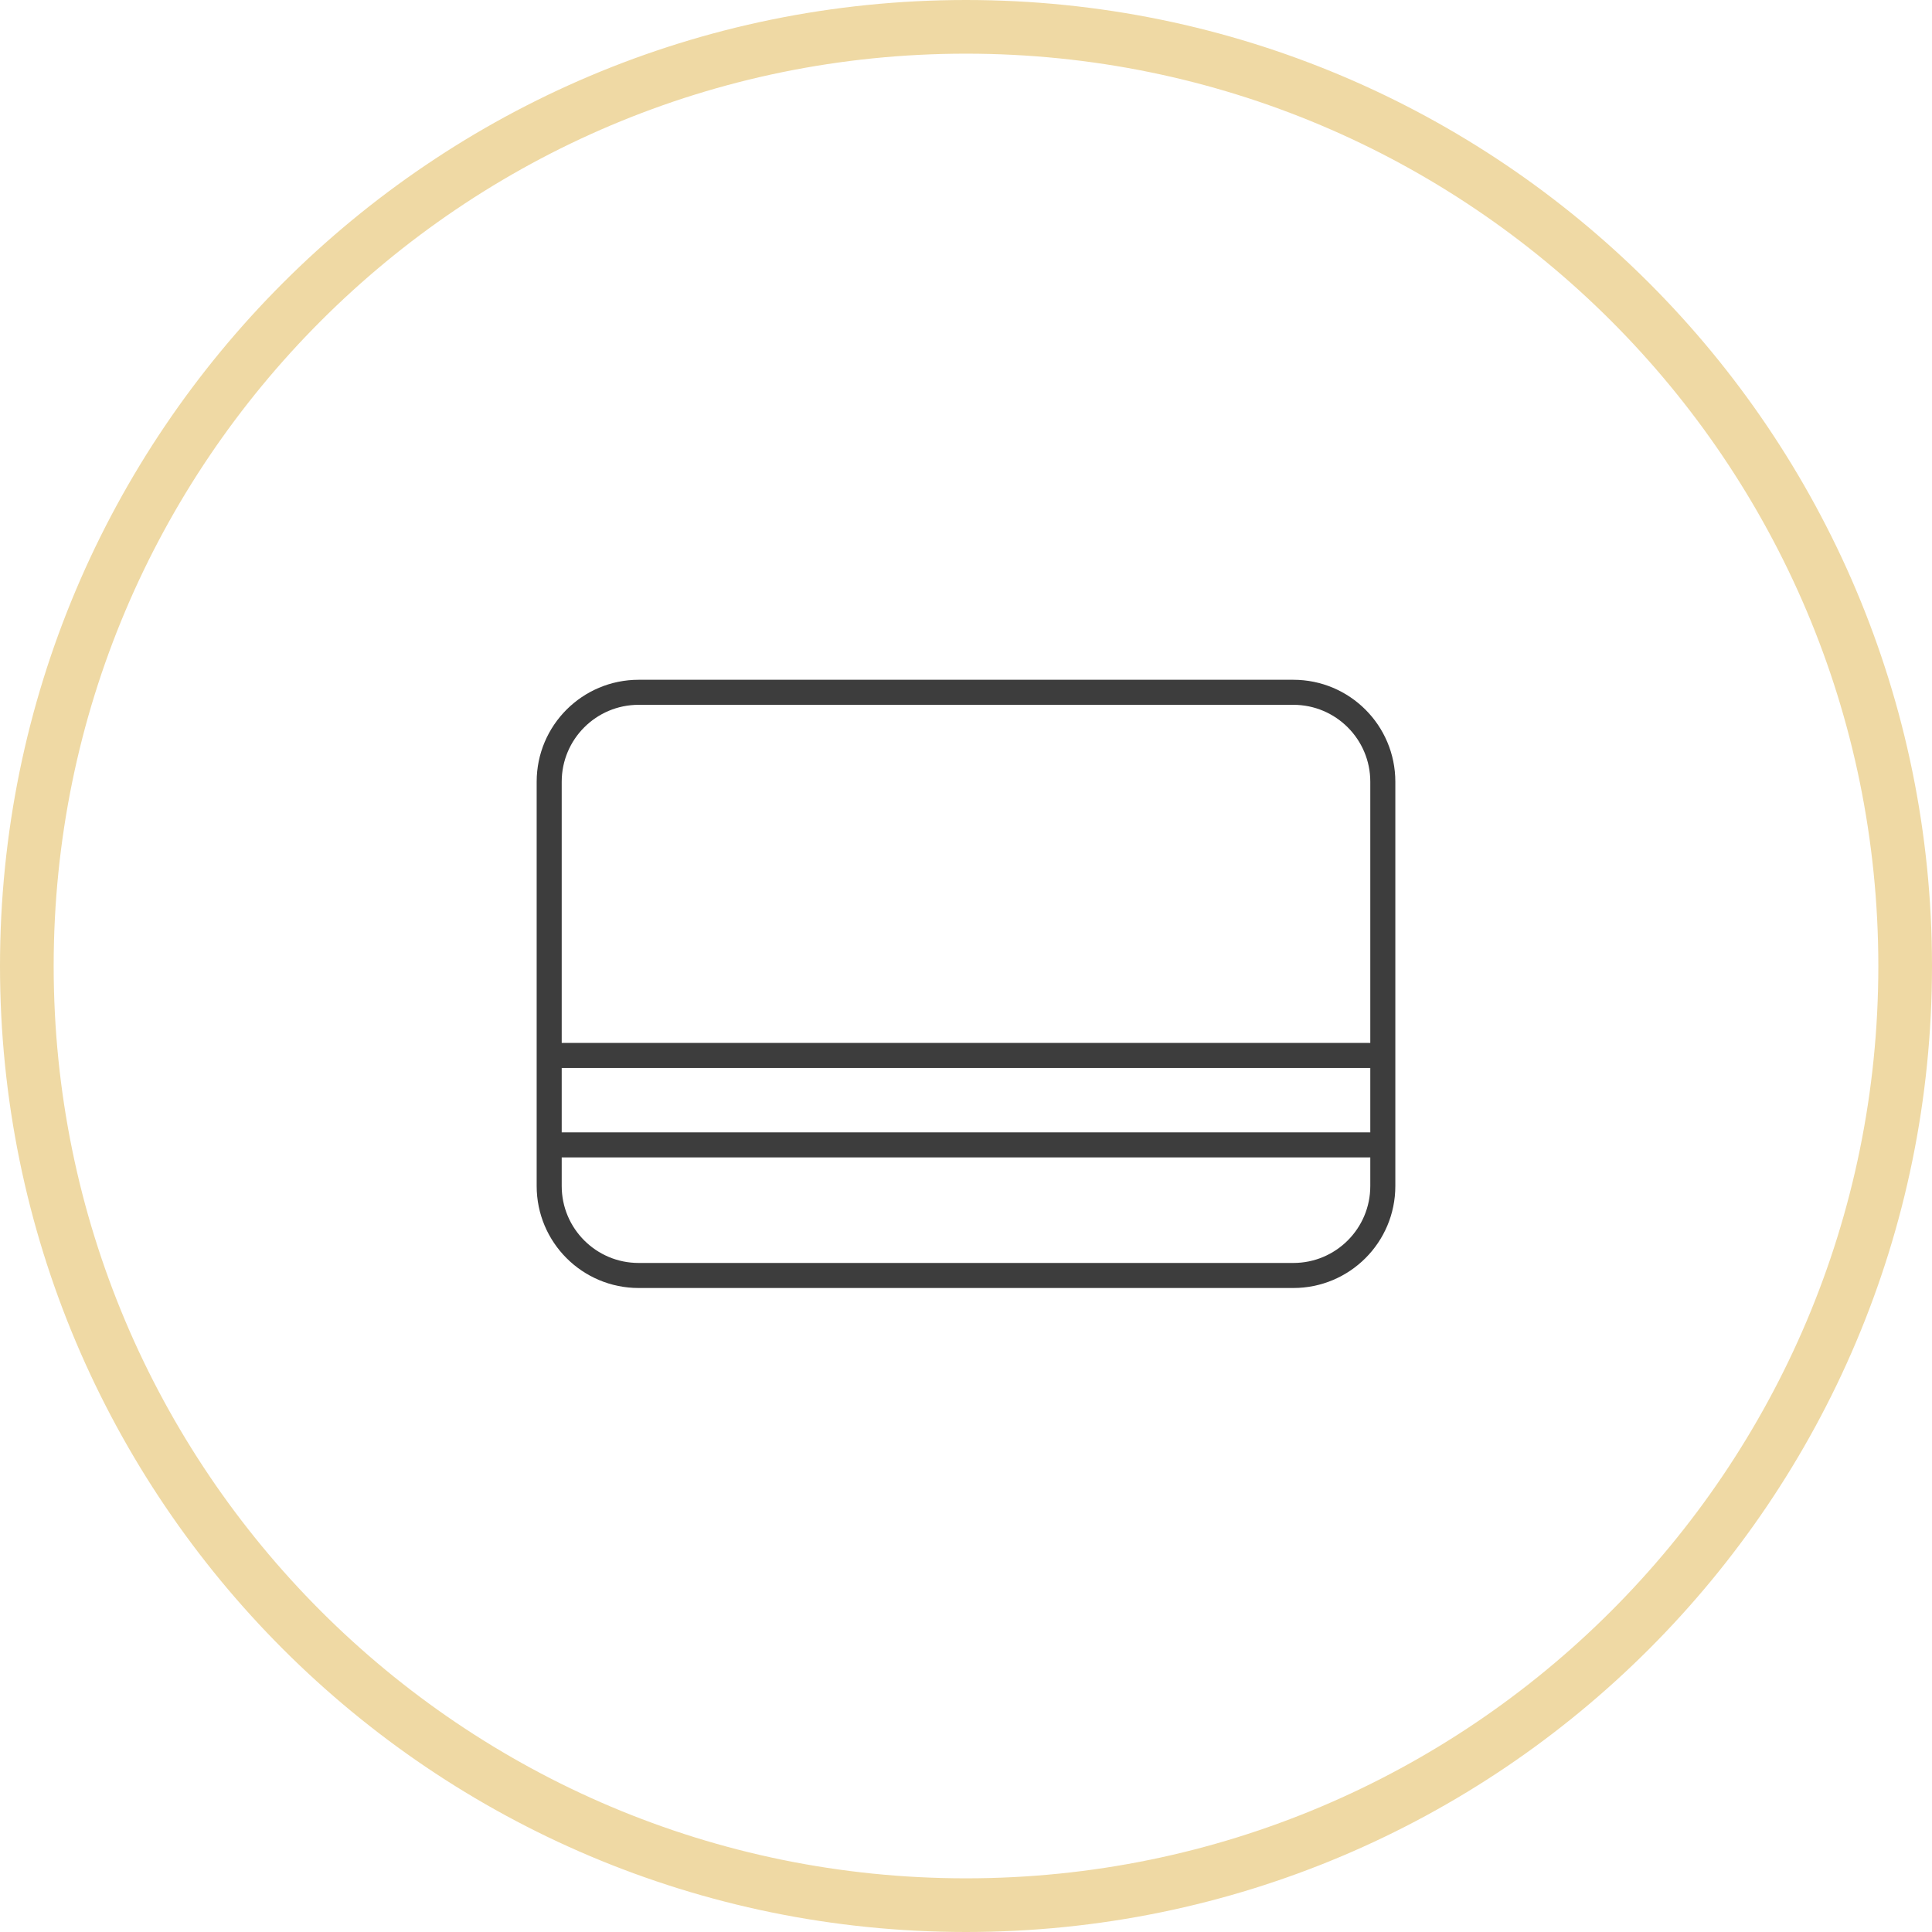
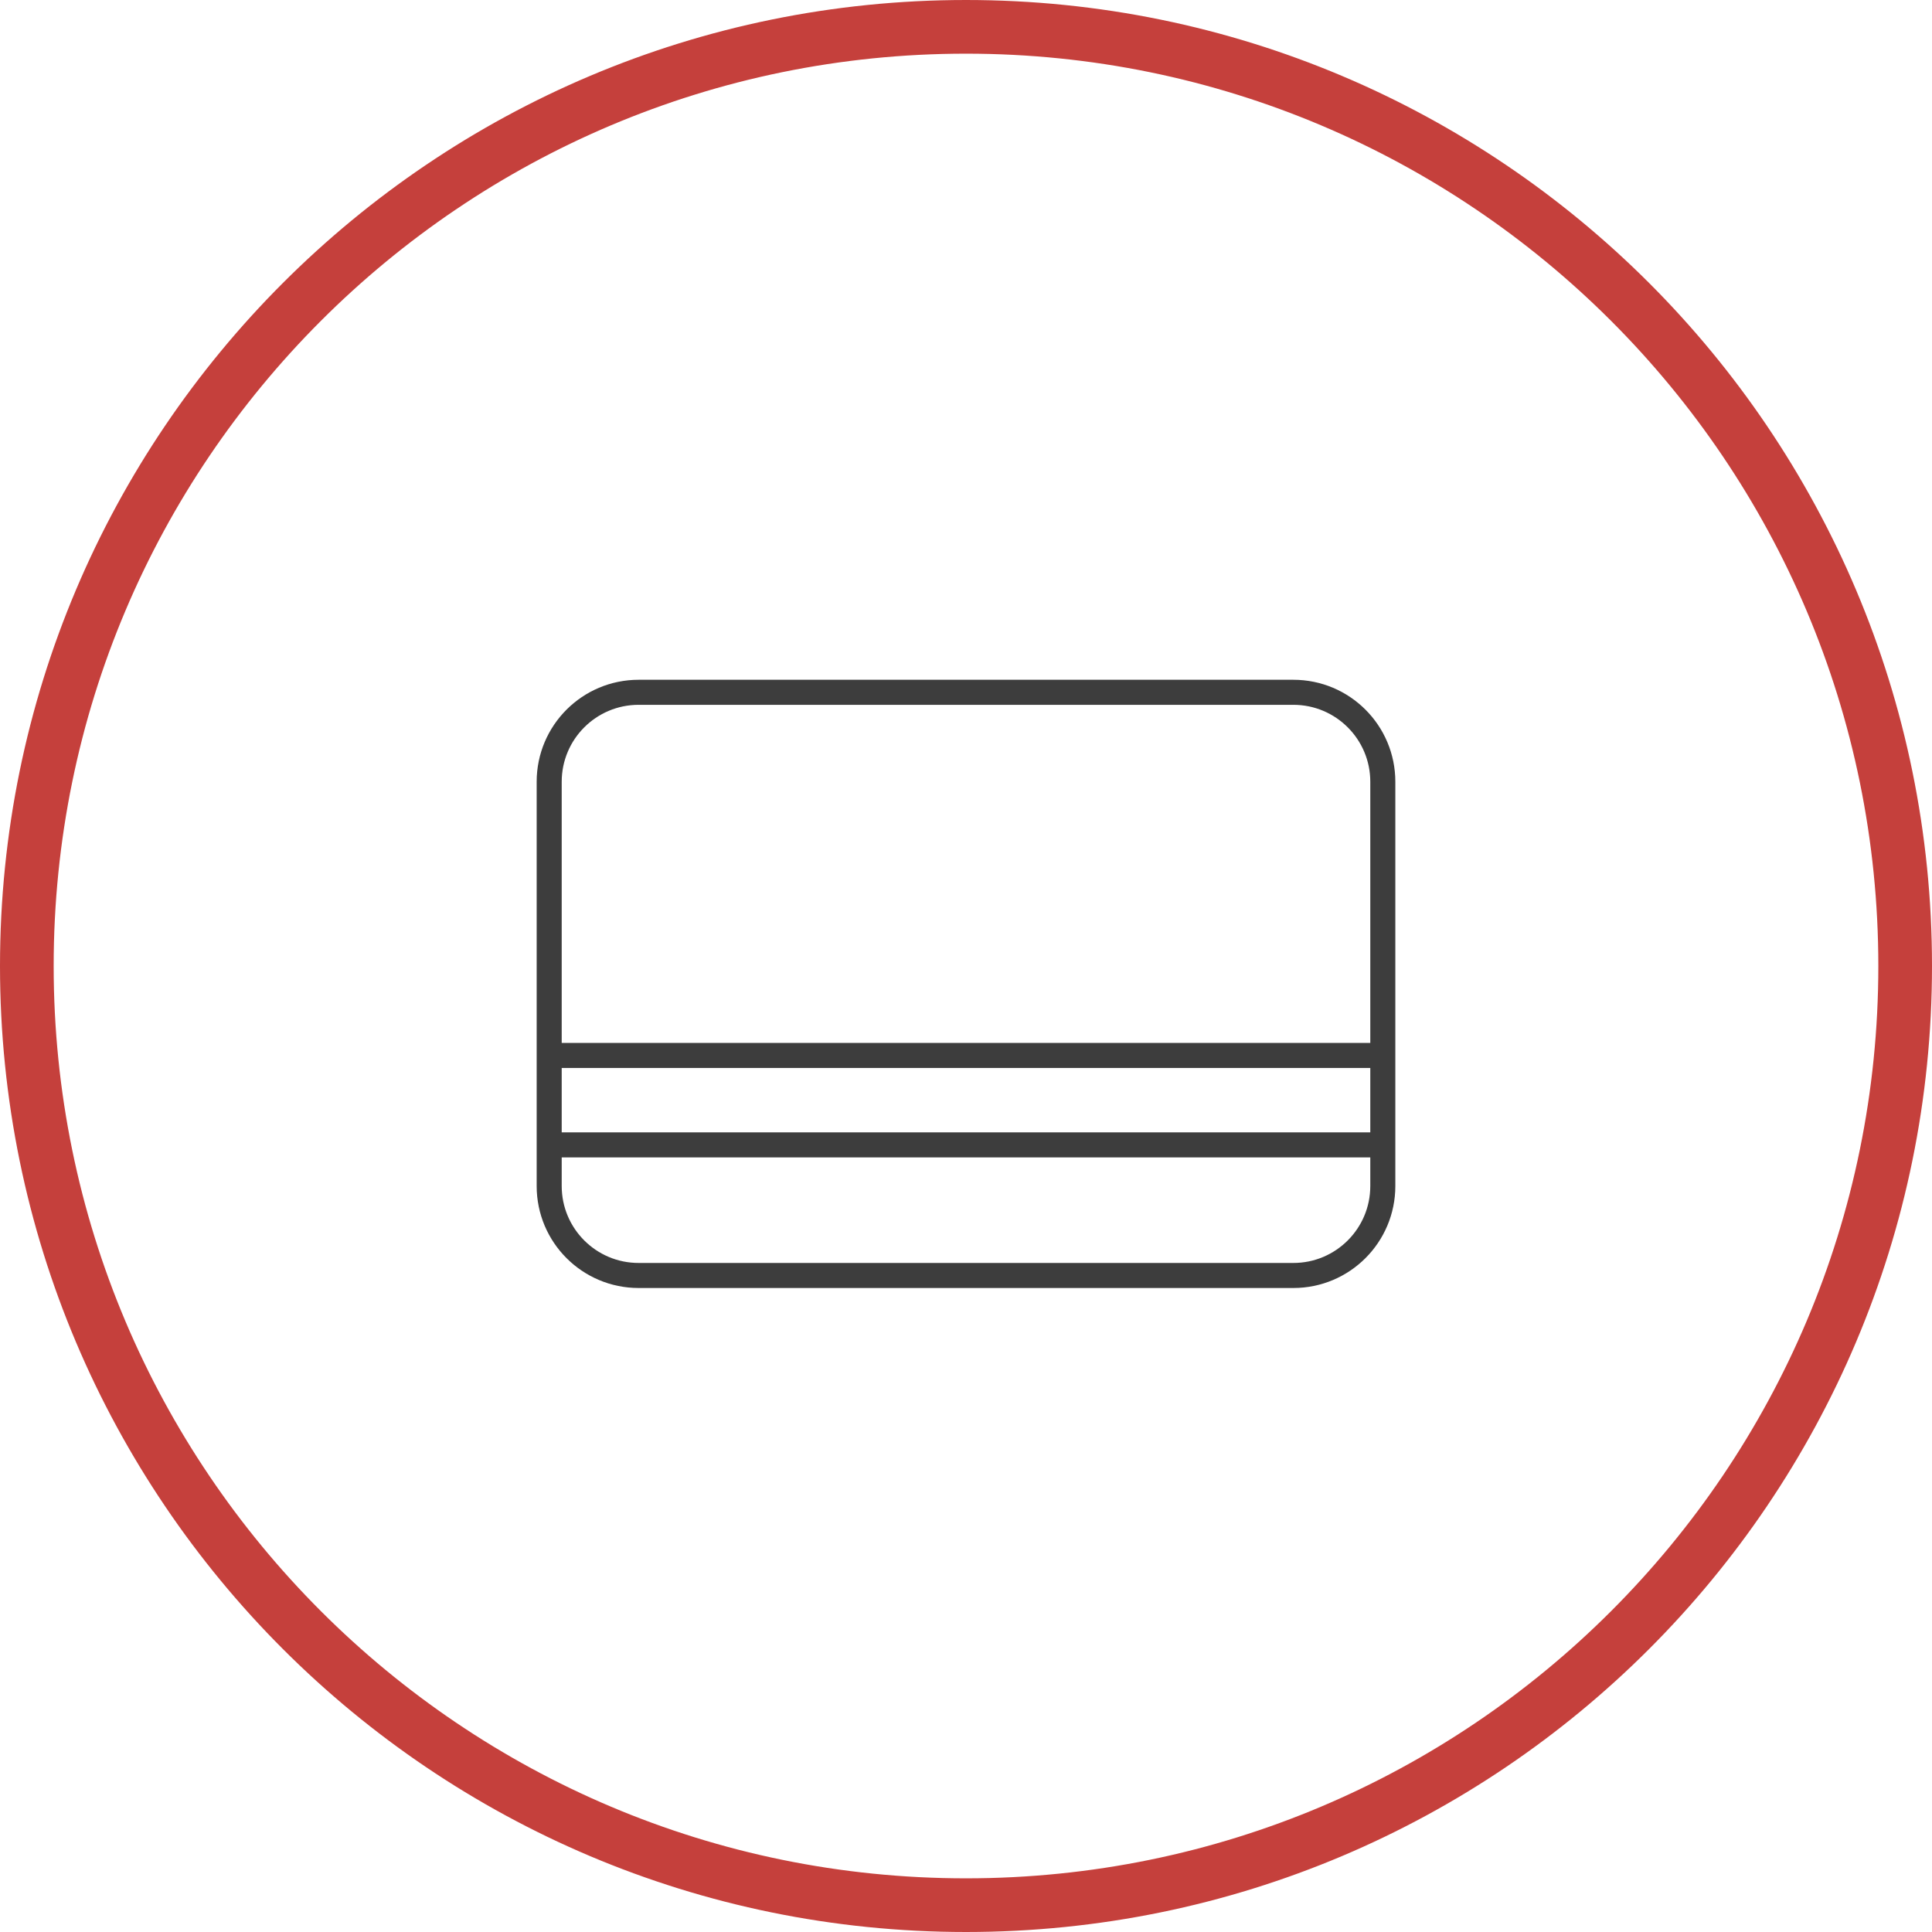
<svg xmlns="http://www.w3.org/2000/svg" width="108" height="108" viewBox="0 0 108 108">
  <g fill="none" fill-rule="evenodd">
-     <circle cx="54" cy="54" r="52.5" stroke="#EFD9A4" stroke-width="3" />
+     <circle cx="54" cy="54" r="52.5" stroke="#c5403c" stroke-width="3" />
    <rect width="46.6" height="32.6" x="30.7" y="38.7" stroke="#3D3D3D" stroke-width="1.4" rx="5" />
    <path stroke="#3D3D3D" stroke-width="1.4" d="M31 59h46.01M31 64h46" />
  </g>
</svg>
